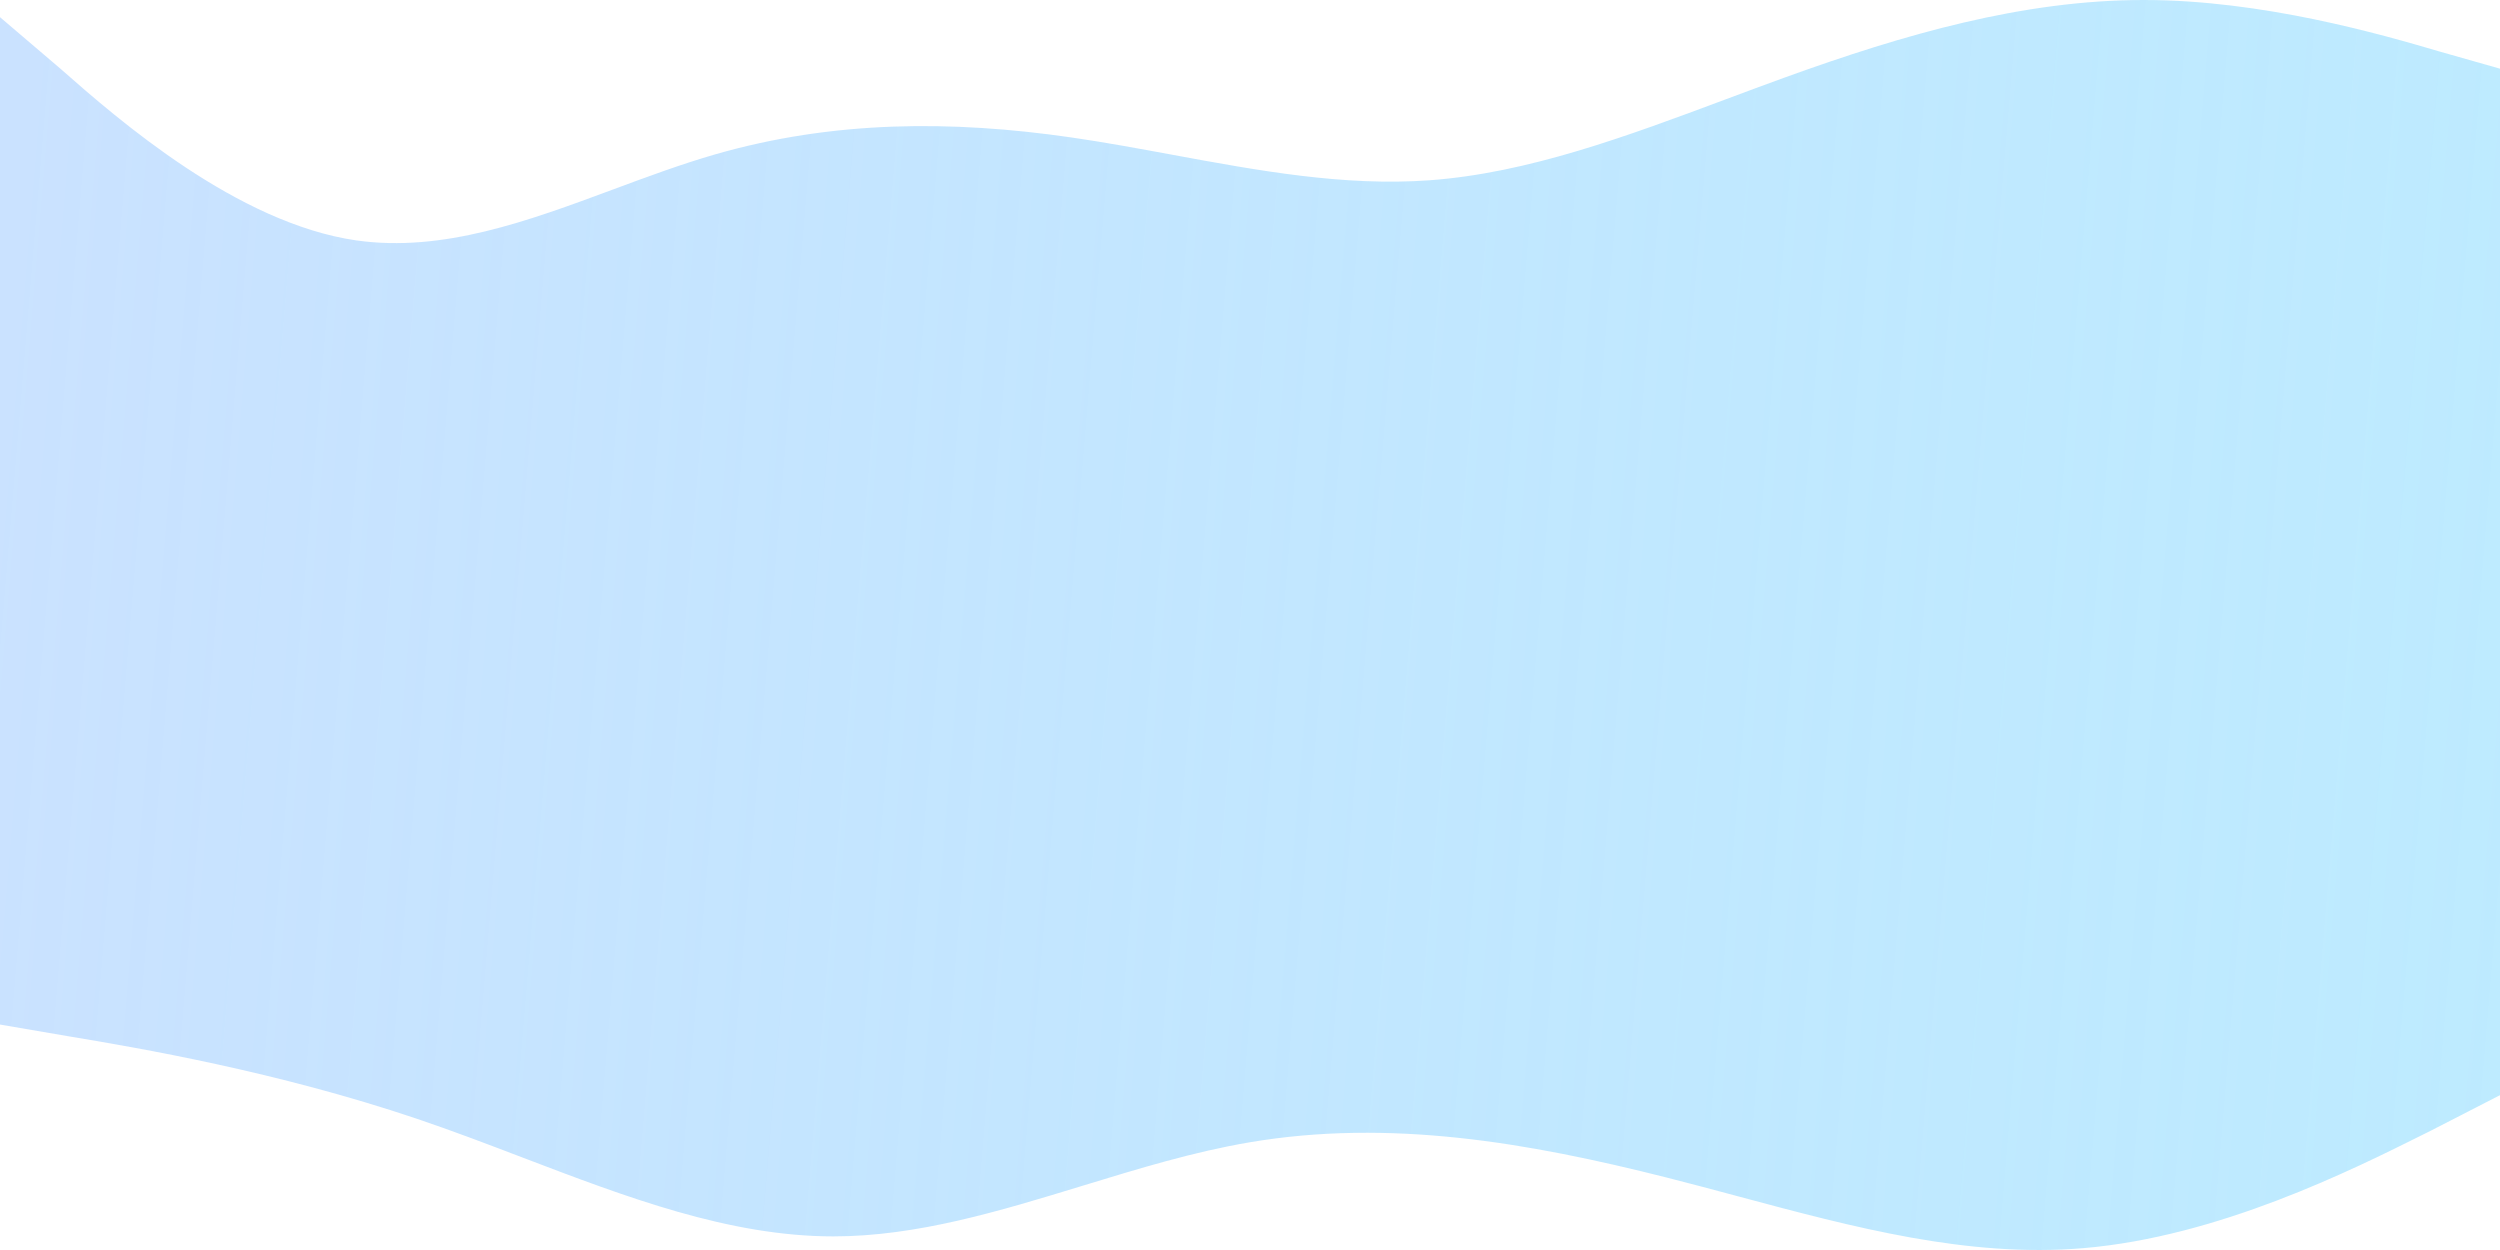
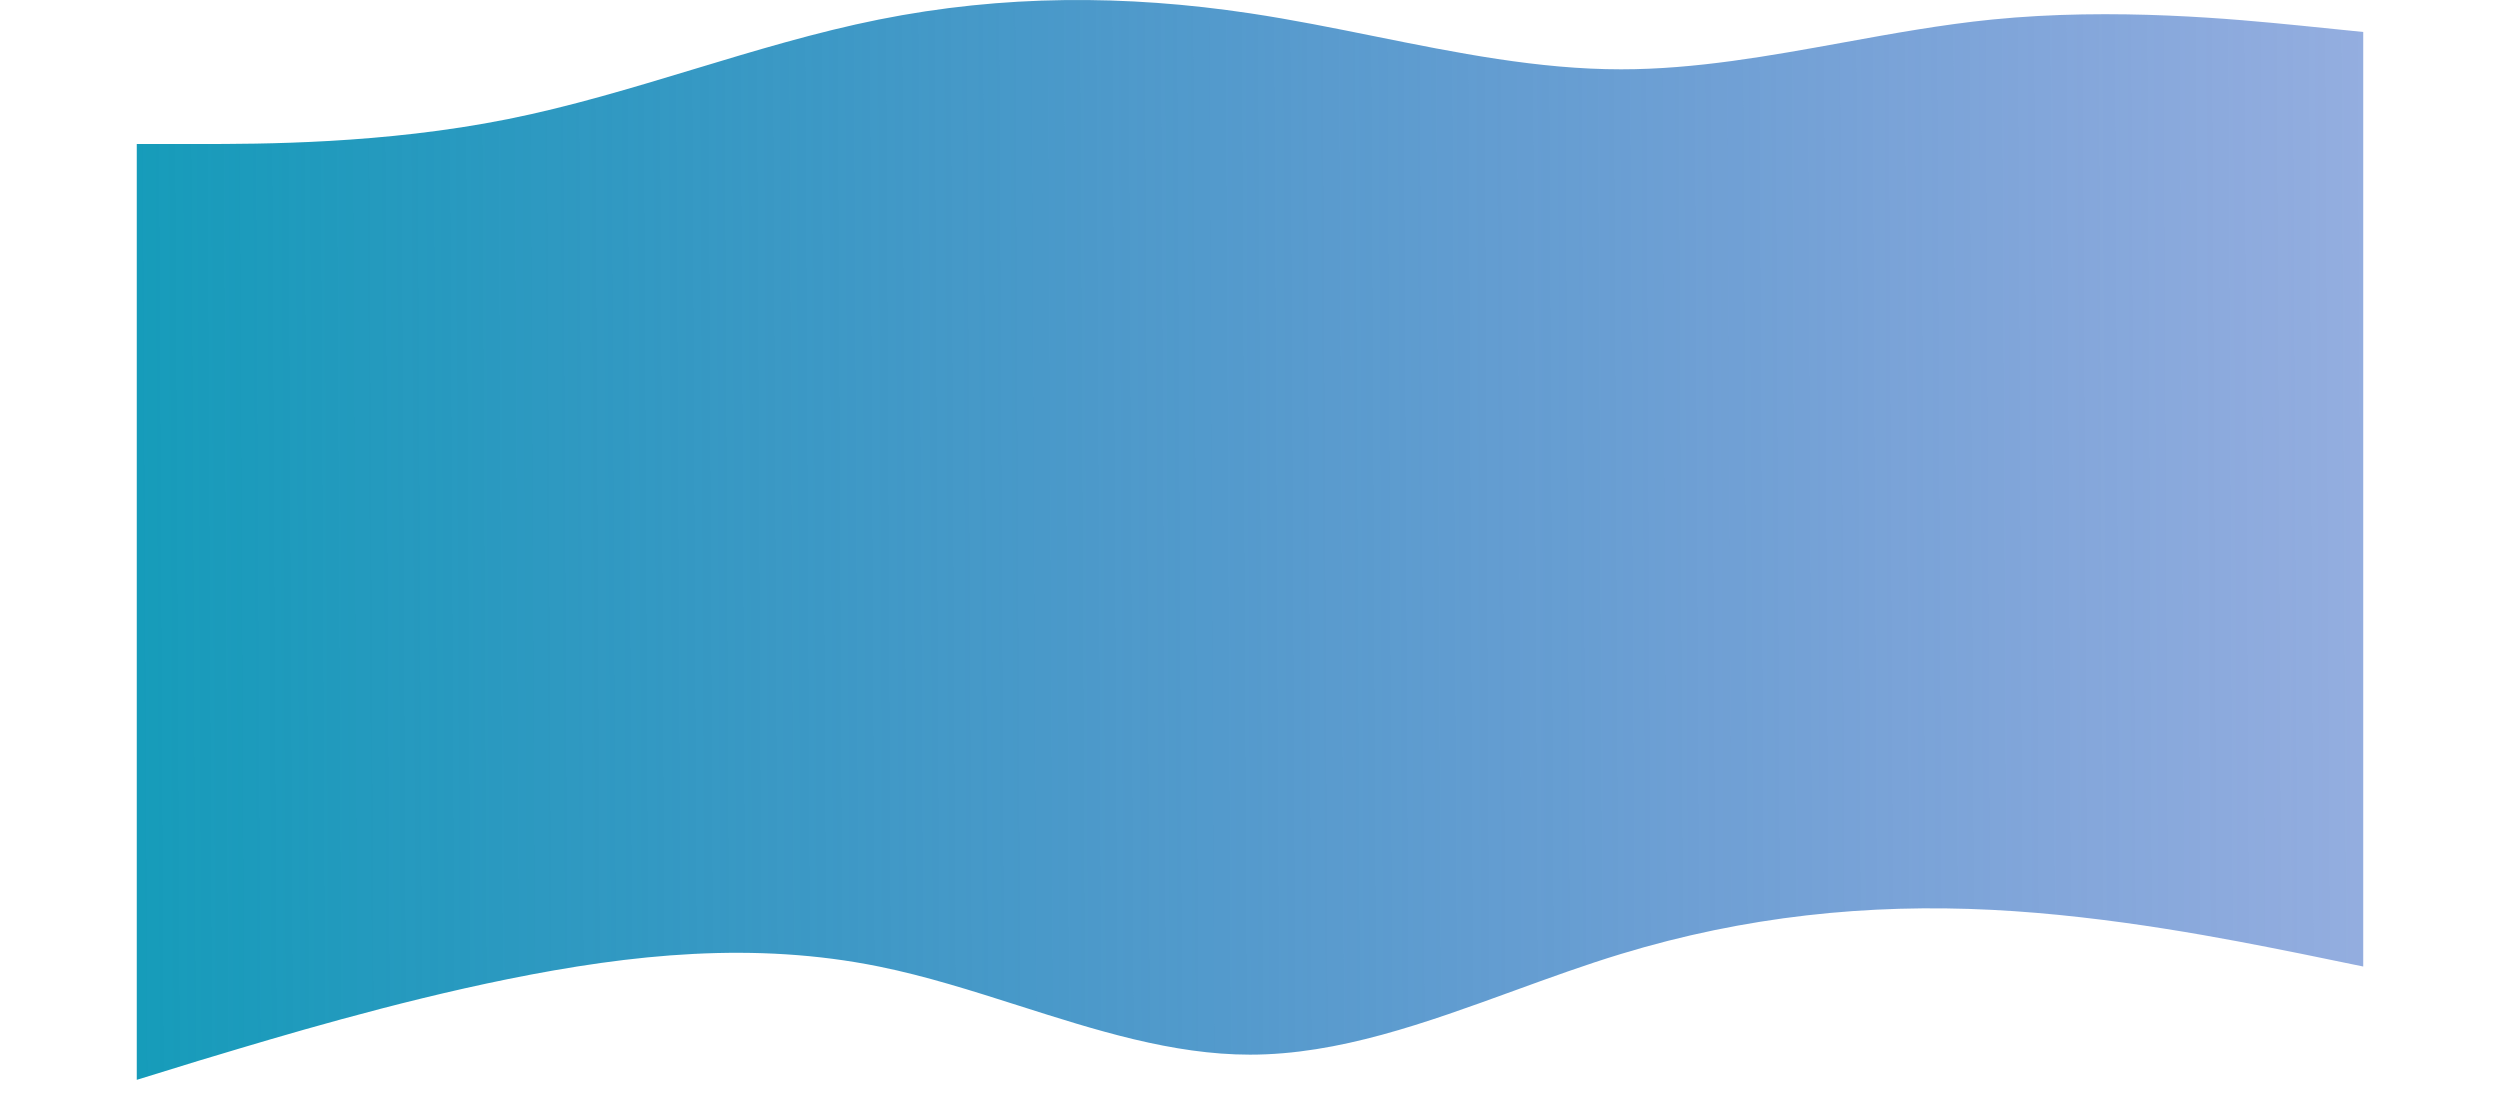
- <svg xmlns="http://www.w3.org/2000/svg" width="1600" height="800" viewBox="0 0 1600 800" fill="none">
-   <path fill-rule="evenodd" clip-rule="evenodd" d="M0 10.99L38.667 43.96C76 76.929 152 142.869 228 153.859C283.379 161.729 338.075 141.42 392.577 121.183C414.182 113.16 435.758 105.149 457.333 98.909C533.333 76.929 609.333 76.929 685.333 87.919C706.837 91.029 728.446 95.018 750.103 99.016C804.987 109.147 860.17 119.334 914.667 115.394C978 110.815 1041.33 87.156 1104.67 63.497C1117.33 58.765 1130 54.034 1142.67 49.455C1218.67 21.98 1294.67 0 1372 0C1448 0 1524 21.98 1561.33 32.97L1600 43.96V241.778V565.333V576V700.906L1556 723.502C1554.52 724.238 1553 724.997 1551.44 725.778C1504.94 749 1419.76 791.534 1333.33 798.82C1259.35 805.058 1186.29 785.468 1112.62 765.717C1097.33 761.618 1082.02 757.513 1066.67 753.629C977.333 731.034 889.333 715.97 800 731.034C764.171 737.075 728.556 747.963 692.984 758.838C639.864 775.078 586.838 791.289 533.333 791.289C466.704 791.289 400.817 766.149 334.565 740.871C311.989 732.257 289.371 723.627 266.667 715.97C177.333 685.843 89.333 670.779 44 663.247L0 655.715V576V565.333V241.778V10.99Z" fill="url(#paint0_linear)" />
+ <svg xmlns="http://www.w3.org/2000/svg" width="1600" height="700" viewBox="0 0 1600 786" fill="none">
+   <path fill-rule="evenodd" clip-rule="evenodd" d="M0 103.491H44H44C89.333 103.491 177.333 103.491 266.667 85.6C311.333 76.655 355.667 63.237 400 49.819C444.333 36.401 488.667 22.983 533.333 14.037C622.667 -3.854 710.667 -3.854 800 9.565C829.974 14.067 859.798 20.08 889.573 26.082C948.537 37.97 1007.31 49.819 1066.67 49.819C1120.17 49.819 1173.2 40.192 1226.32 30.549C1261.89 24.091 1297.5 17.625 1333.33 14.037C1421.4 5.219 1508.17 13.787 1554.04 18.317L1556 18.51L1600 22.983V184V586V598V694.571L1556 685.524C1554.37 685.199 1552.69 684.863 1550.96 684.516C1504.35 675.196 1419.46 658.219 1333.33 653.857C1244 649.333 1156 658.381 1066.67 685.524C1040.85 693.367 1015.15 702.72 989.498 712.057C926.367 735.033 863.521 757.905 800 757.905C744.296 757.905 689.111 740.316 633.797 722.685C600.404 712.042 566.963 701.383 533.333 694.571C444 676.476 356 685.524 266.667 703.619C183.876 720.389 102.231 744.93 54.632 759.237C50.87 760.368 47.32 761.435 44 762.429L0 776V598V586V184V103.491Z" fill="url(#paint0_linear)" />
  <defs>
-     <linearGradient id="paint0_linear" x1="1.32104e-05" y1="252.444" x2="2559.42" y2="466.688" gradientUnits="userSpaceOnUse">
-       <stop stop-color="#CAE2FF" />
-       <stop offset="1" stop-color="#97E6FF" stop-opacity="0.63" />
+     <linearGradient id="paint0_linear" x1="1600" y1="372" x2="-2.58662e-05" y2="380" gradientUnits="userSpaceOnUse">
+       <stop stop-color="#164EBA" stop-opacity="0.46" />
+       <stop offset="1" stop-color="#169CBA" />
    </linearGradient>
  </defs>
</svg>
